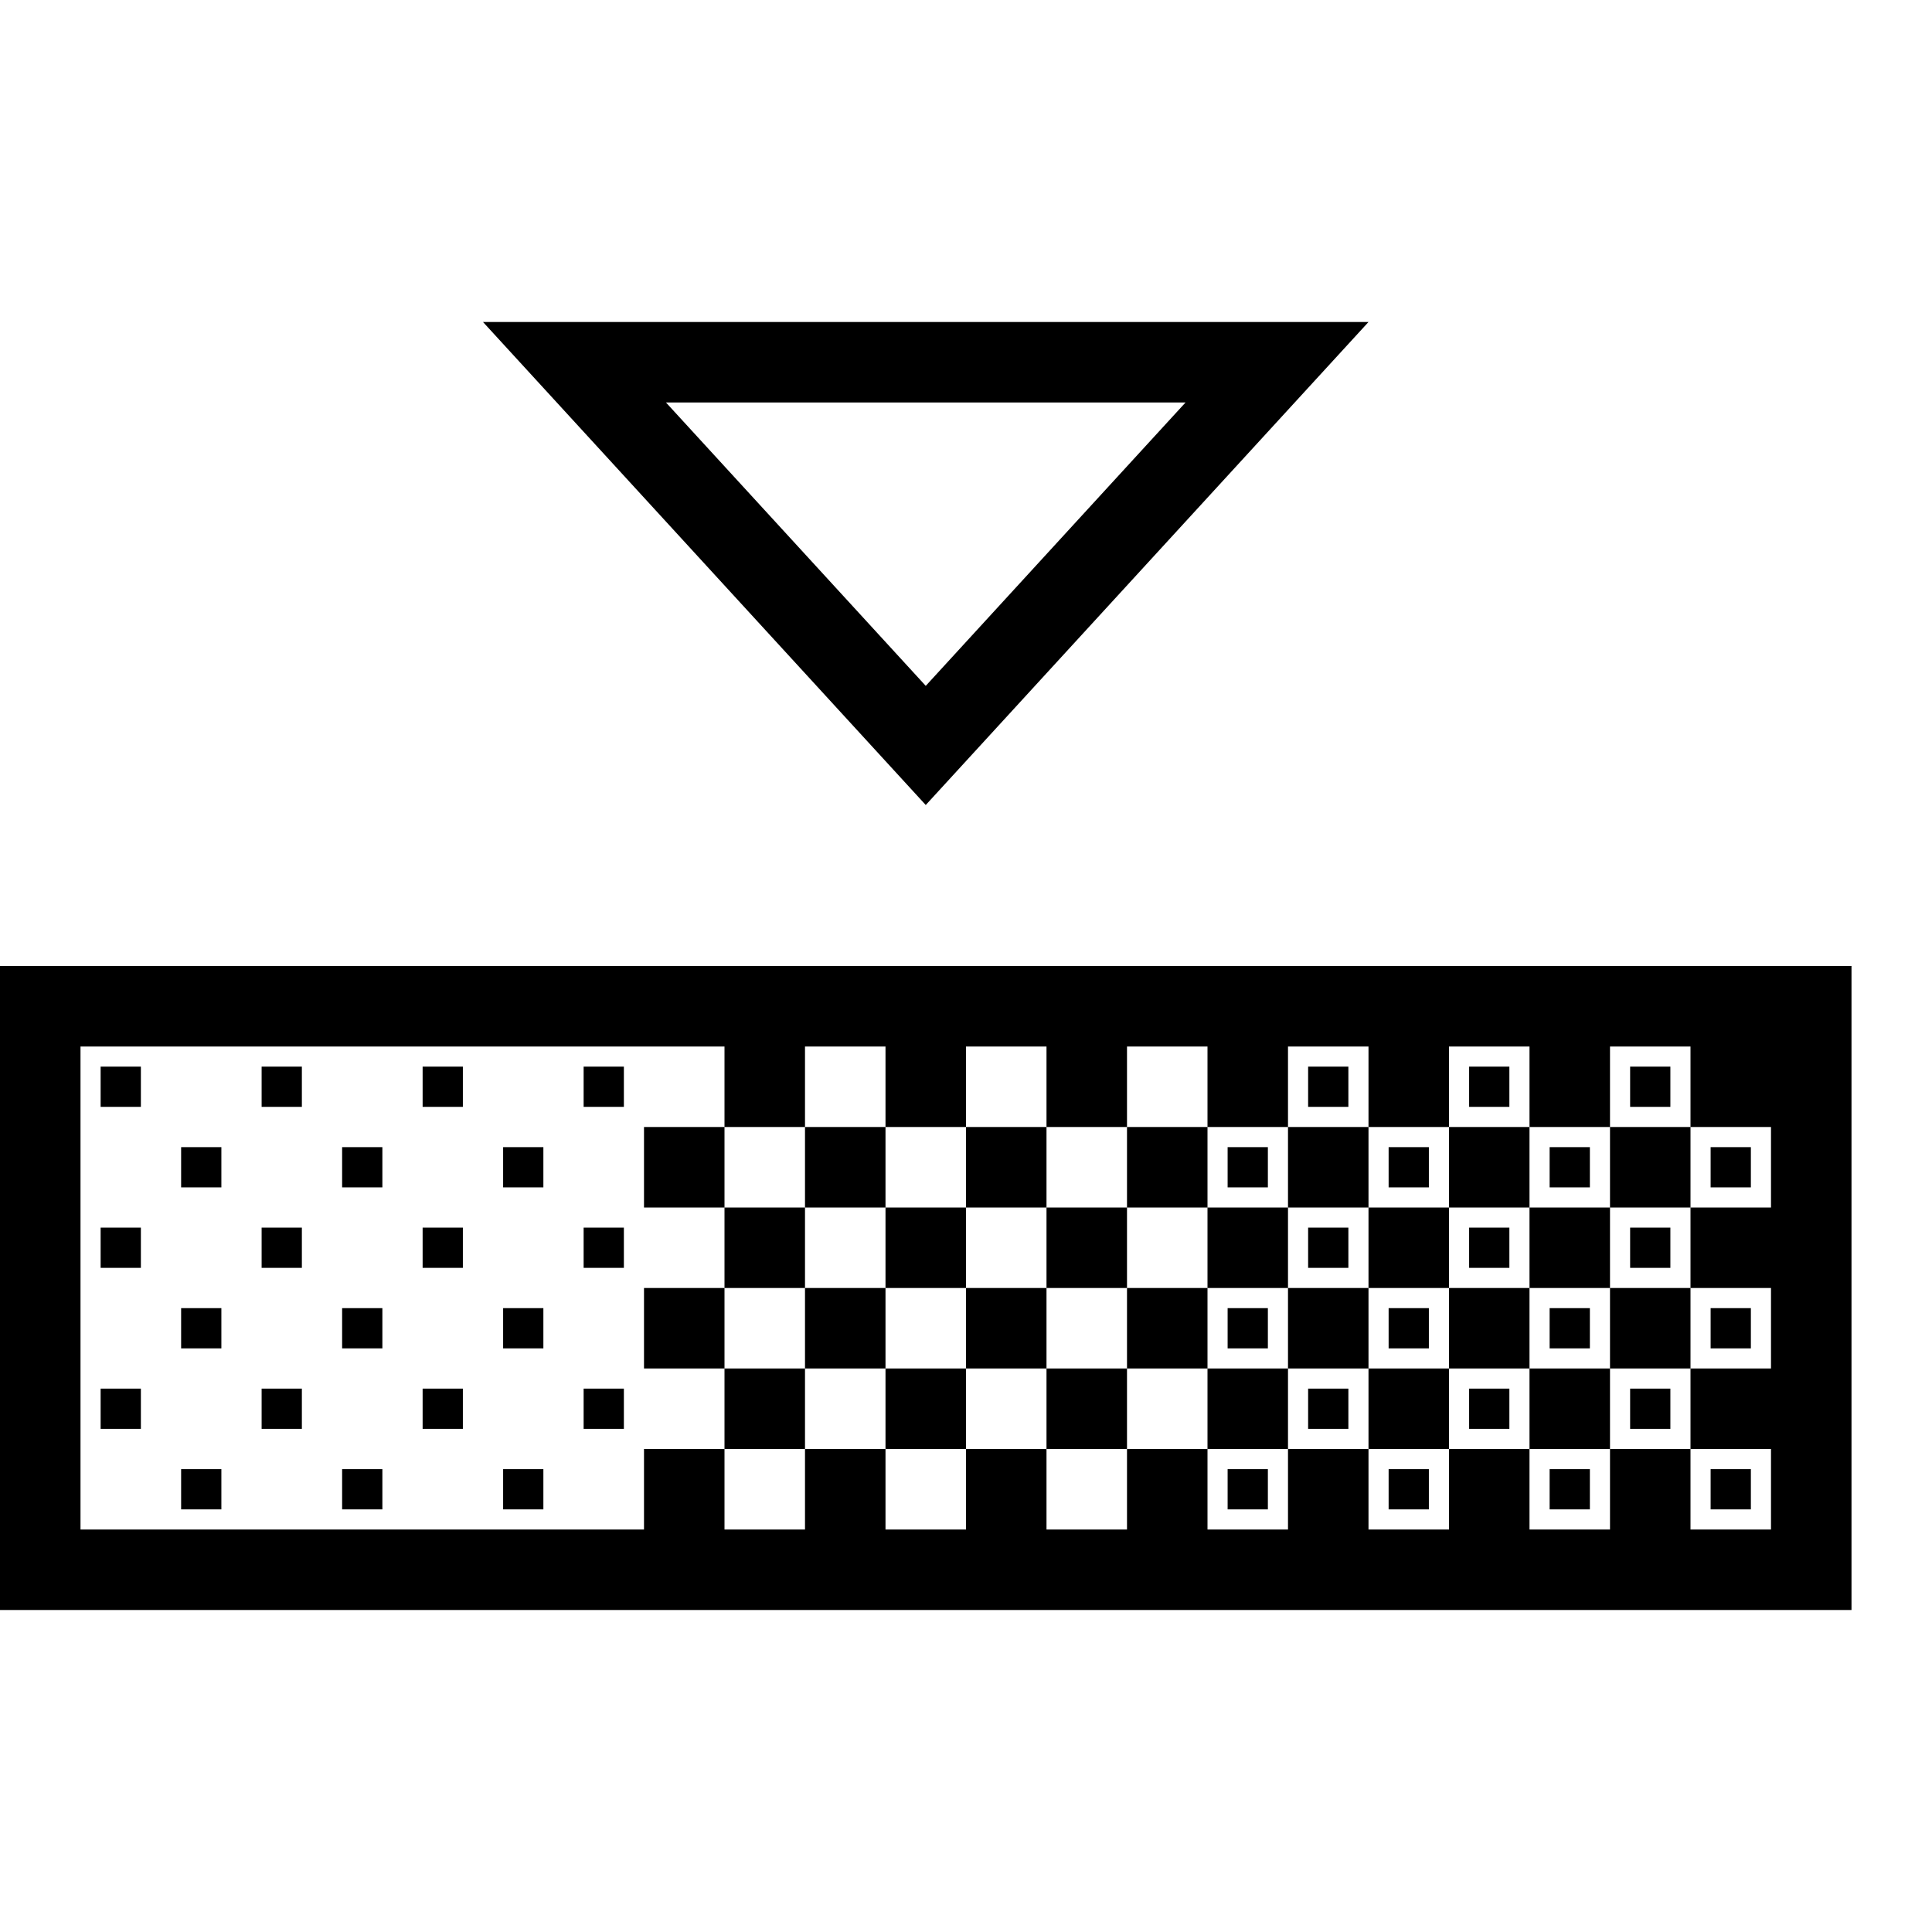
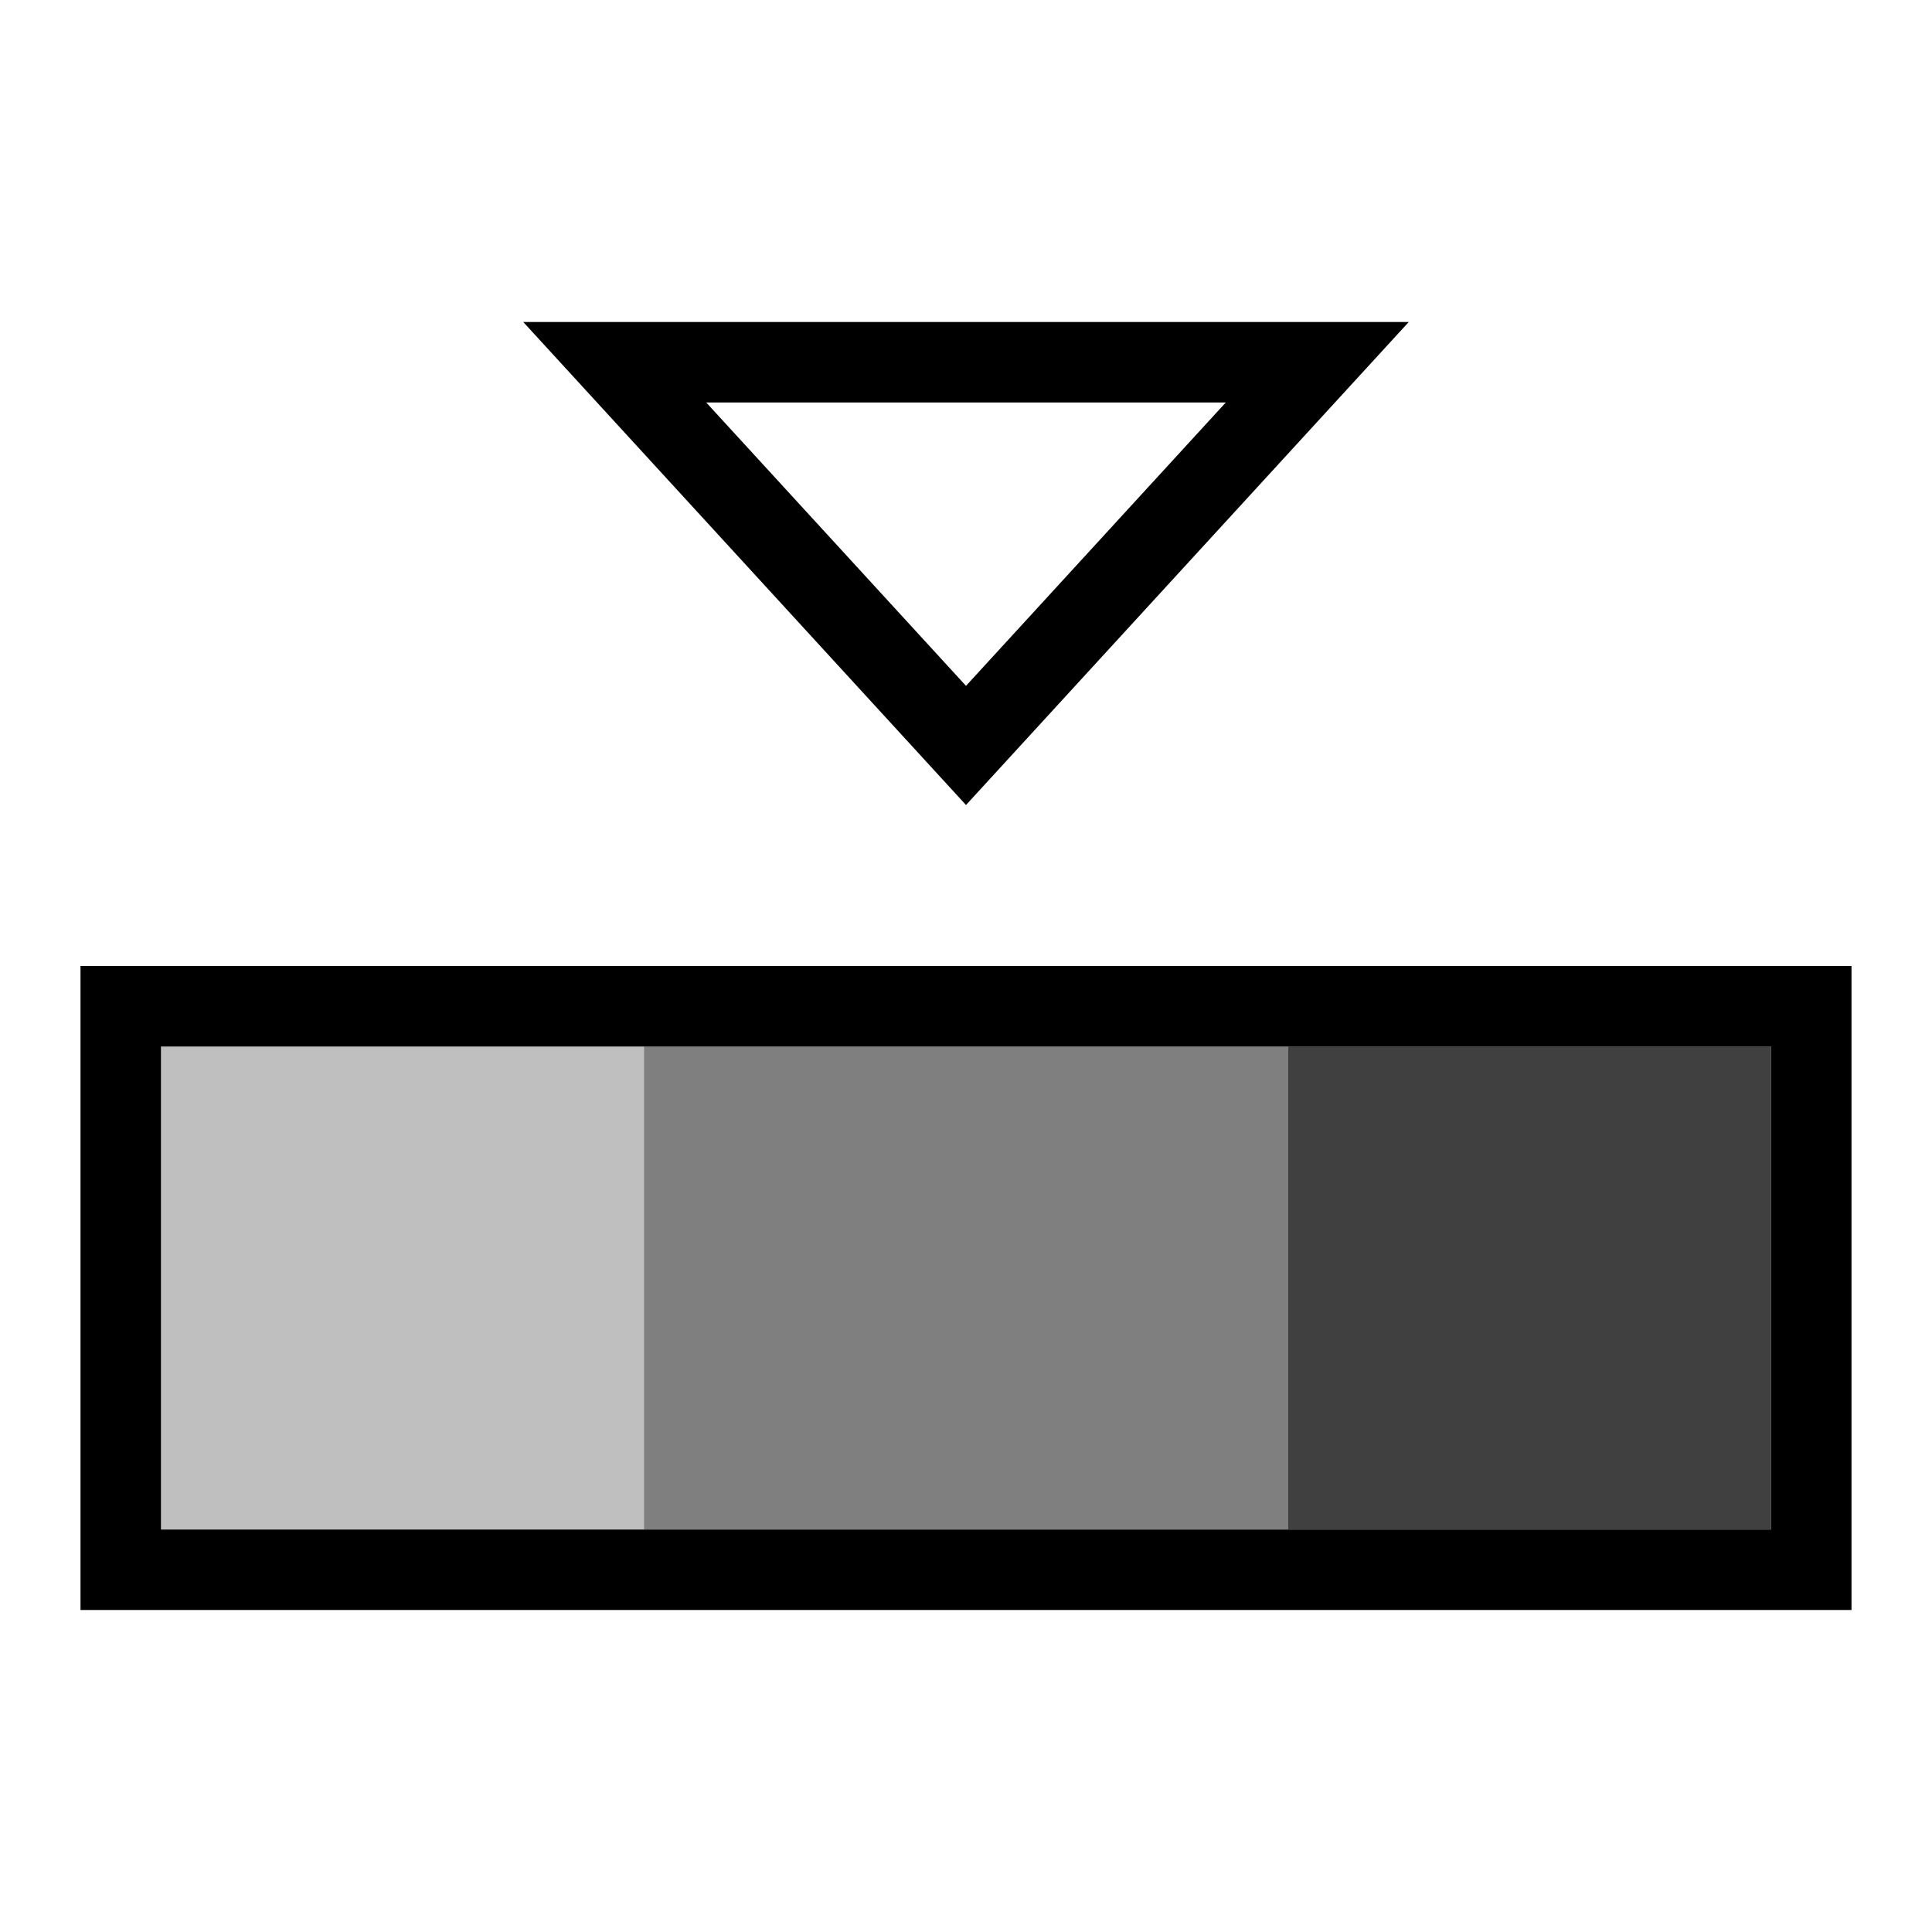
<svg xmlns="http://www.w3.org/2000/svg" viewBox="0 0 24 24">
-   <path d="M17 4H6l5.5 6zm-2.273 1L11.5 8.52 8.273 5zM1.25 13.25h.5v.5h-.5zm2 0h.5v.5h-.5zm1 1h.5v.5h-.5zm-2 0h.5v.5h-.5zm-1 1h.5v.5h-.5zm2 0h.5v.5h-.5zm1 1h.5v.5h-.5zm-2 0h.5v.5h-.5zm-1 1h.5v.5h-.5zm2 0h.5v.5h-.5zm1 1h.5v.5h-.5zm-2 0h.5v.5h-.5zm3-5h.5v.5h-.5zm1 1h.5v.5h-.5zm-1 1h.5v.5h-.5zm1 1h.5v.5h-.5zm-1 1h.5v.5h-.5zm2-4h.5v.5h-.5zm0 2h.5v.5h-.5zm0 2h.5v.5h-.5zm-1 1h.5v.5h-.5zM10 17v1H9v-1zm2 0v1h-1v-1zm2 0v1h-1v-1zm-3-1v1h-1v-1zm2 0v1h-1v-1zm-3 0H9v-1h1zm1 0v-1h1v1zm2 0v-1h1v1zm-3-1v-1h1v1zm-1 1v1H8v-1zm-1-2h1v1H8zm4 1v-1h1v1zm6 0v-1h1v1zm-1.75-1.75h.5v.5h-.5zM20 16h1v1h-1zm0 1v1h-1v-1zm.75-1.25h-.5v-.5h.5zm0 2h-.5v-.5h.5zm1-3h-.5v-.5h.5zm-2 4h-.5v-.5h.5zm2-2h-.5v-.5h.5zM16 15v-1h1v1zm5.75 3.75h-.5v-.5h.5zm-3.5-1.5h.5v.5h-.5zM21 14v1h-1v-1zm-5.25 4.75h-.5v-.5h.5zm2 0h-.5v-.5h.5zm0-4h-.5v-.5h.5zm-2 0h-.5v-.5h.5zm-.5 1.5h.5v.5h-.5zM17 16v1h-1v-1zm1.25-2.75h.5v.5h-.5zM15 16v-1h1v1zm4.75-1.25h-.5v-.5h.5zm-2.5 1.5h.5v.5h-.5zm2.5.5h-.5v-.5h.5zM19 16v1h-1v-1zm0-1h1v1h-1zm1.25-1.75h.5v.5h-.5zm-1.5 2.5h-.5v-.5h.5zm-2.5 1.5h.5v.5h-.5zM18 17v1h-1v-1zm-1.25-1.25h-.5v-.5h.5zM17 16v-1h1v1zm-1 1v1h-1v-1zm-1-1v1h-1v-1zM0 12v8h23v-8zm22 3h-1v1h1v1h-1v1h1v1h-1v-1h-1v1h-1v-1h-1v1h-1v-1h-1v1h-1v-1h-1v1h-1v-1h-1v1h-1v-1h-1v1H9v-1H8v1H1v-6h8v1h1v-1h1v1h1v-1h1v1h1v-1h1v1h1v-1h1v1h1v-1h1v1h1v-1h1v1h1zm-8 0v-1h1v1z" />
+   <path d="M6.5 4l5.5 6 5.5-6zm2.273 1h6.454L12 8.52zM23 20v-8H1v8zM2 19v-6h20v6z" />
+   <path opacity=".5" d="M8 13h8v6H8z" />
+   <path opacity=".25" d="M8 19H2v-6h6z" />
+   <path opacity=".75" d="M22 19h-6v-6h6z" />
  <path fill="none" d="M0 0h24v24H0z" />
</svg>
